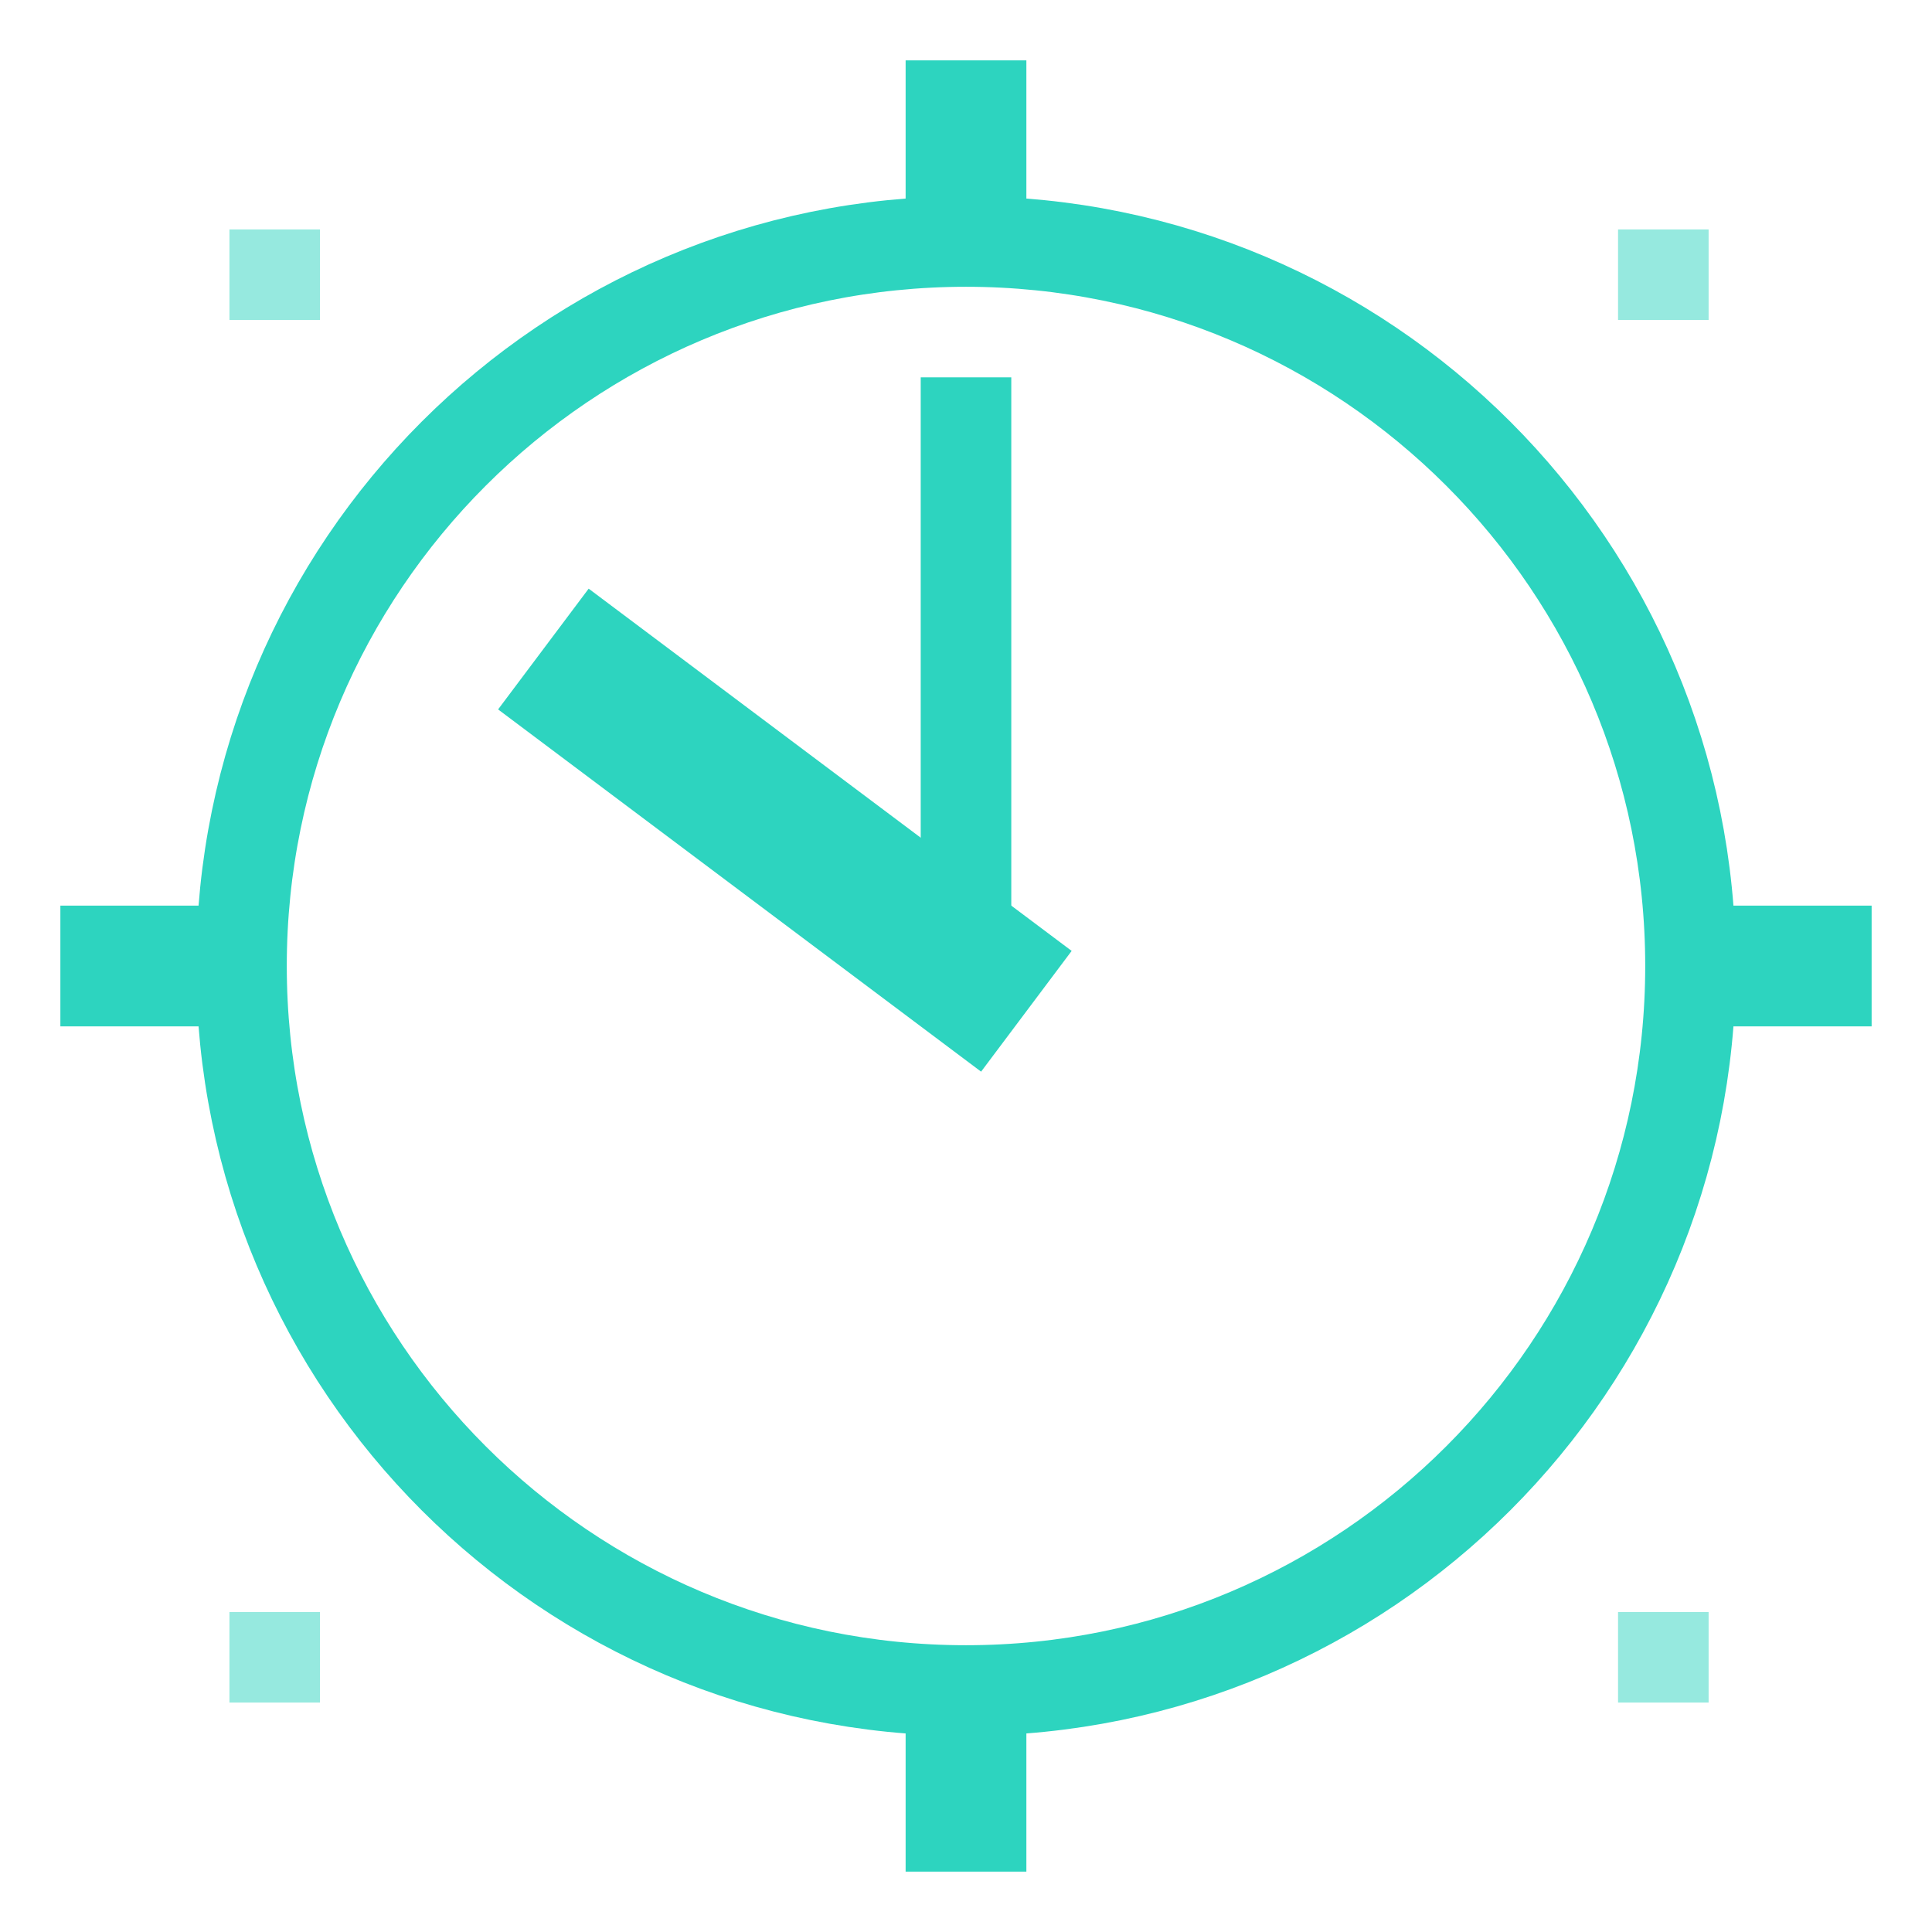
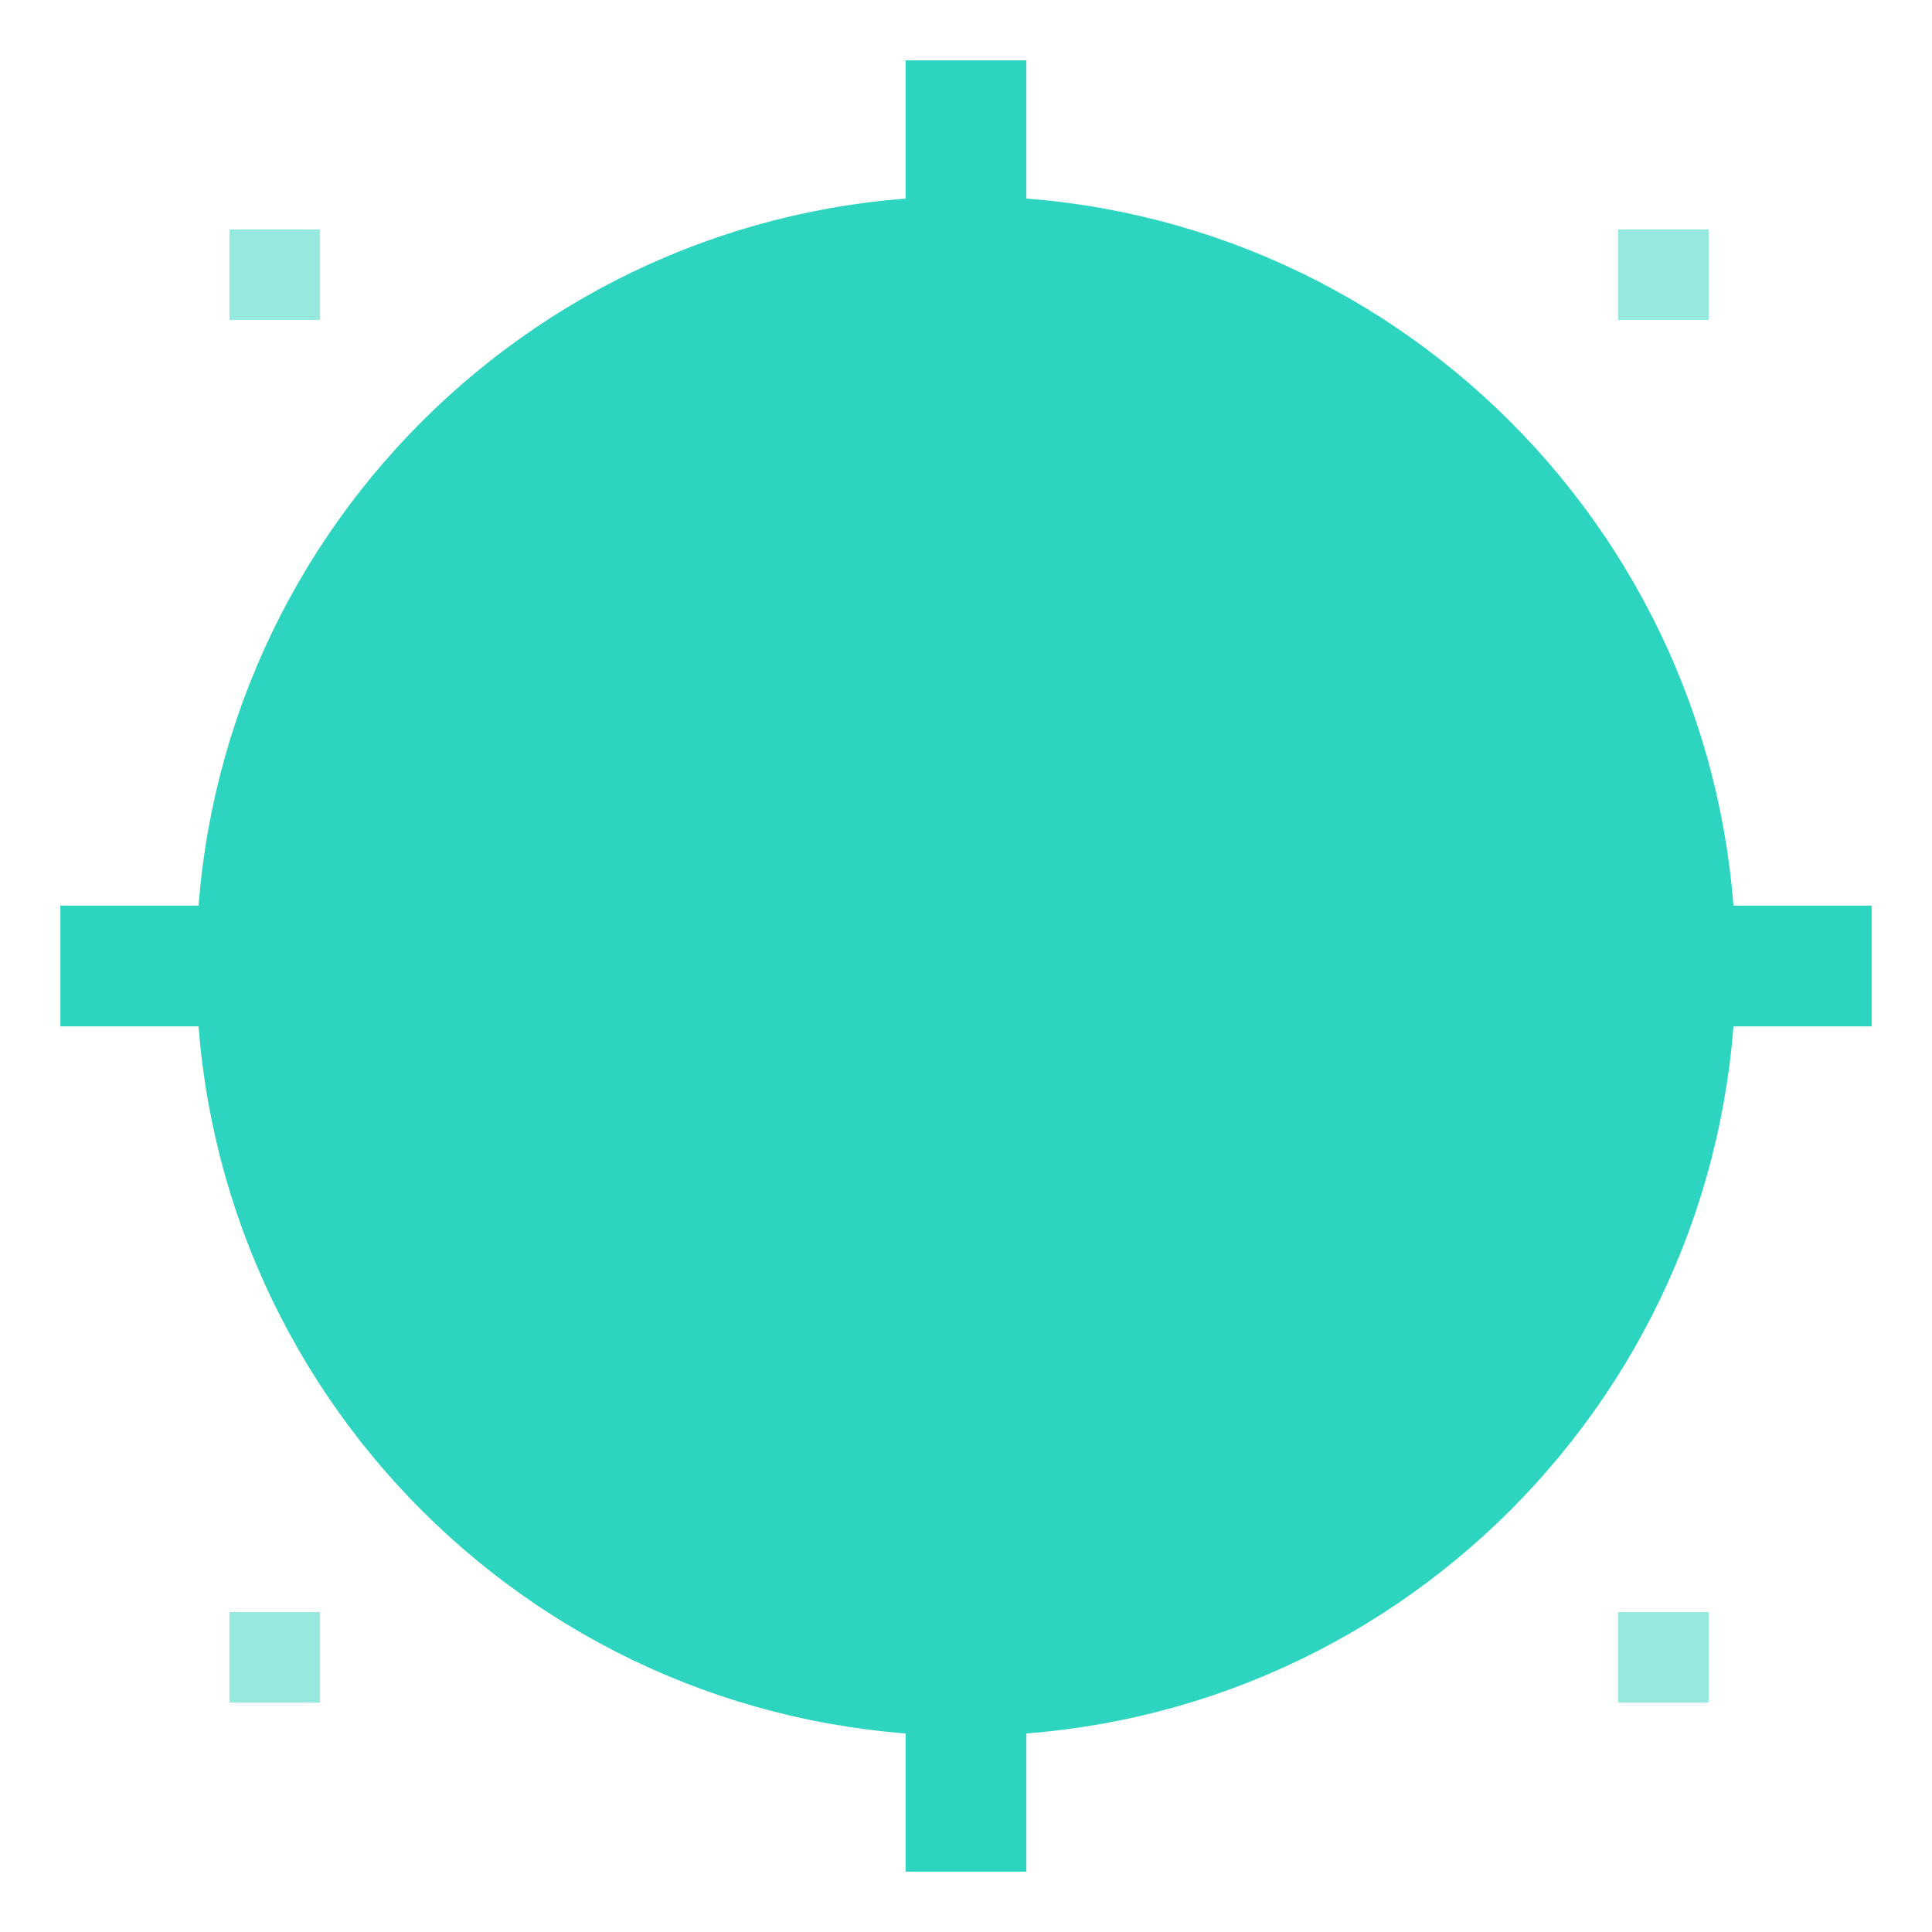
<svg xmlns="http://www.w3.org/2000/svg" version="1.1" id="Layer_1" x="0px" y="0px" viewBox="0 0 32 32" style="enable-background:new 0 0 32 32;" xml:space="preserve">
  <style type="text/css">
- 	.st0{fill:none;stroke:#2DD4BF;stroke-width:1.5;}
+ 	.st0{fill:#2DD4BF;stroke:#2DD4BF;stroke-width:1.5;}
	.st1{fill:#2DD4BF;}
	.st2{opacity:0.5;fill:#2DD4BF;enable-background:new    ;}
- 	.st3{fill:none;stroke:#2DD4BF;stroke-width:2.5;stroke-linecap:square;}
- 	.st4{fill:none;stroke:#2DD4BF;stroke-width:1.5;stroke-linecap:square;}
</style>
  <circle class="st0" cx="16" cy="16" r="12" />
  <rect x="15" y="1" class="st1" width="2" height="3.5" />
  <rect x="27.5" y="15" class="st1" width="3.5" height="2" />
  <rect x="15" y="27.5" class="st1" width="2" height="3.5" />
  <rect x="1" y="15" class="st1" width="3.5" height="2" />
  <rect x="26.8" y="3.8" class="st2" width="1.5" height="1.5" />
  <rect x="26.8" y="26.7" class="st2" width="1.5" height="1.5" />
  <rect x="3.8" y="26.7" class="st2" width="1.5" height="1.5" />
  <rect x="3.8" y="3.8" class="st2" width="1.5" height="1.5" />
-   <line class="st3" x1="16" y1="16" x2="10" y2="11.5" />
-   <line class="st4" x1="16" y1="16" x2="16" y2="7" />
</svg>
